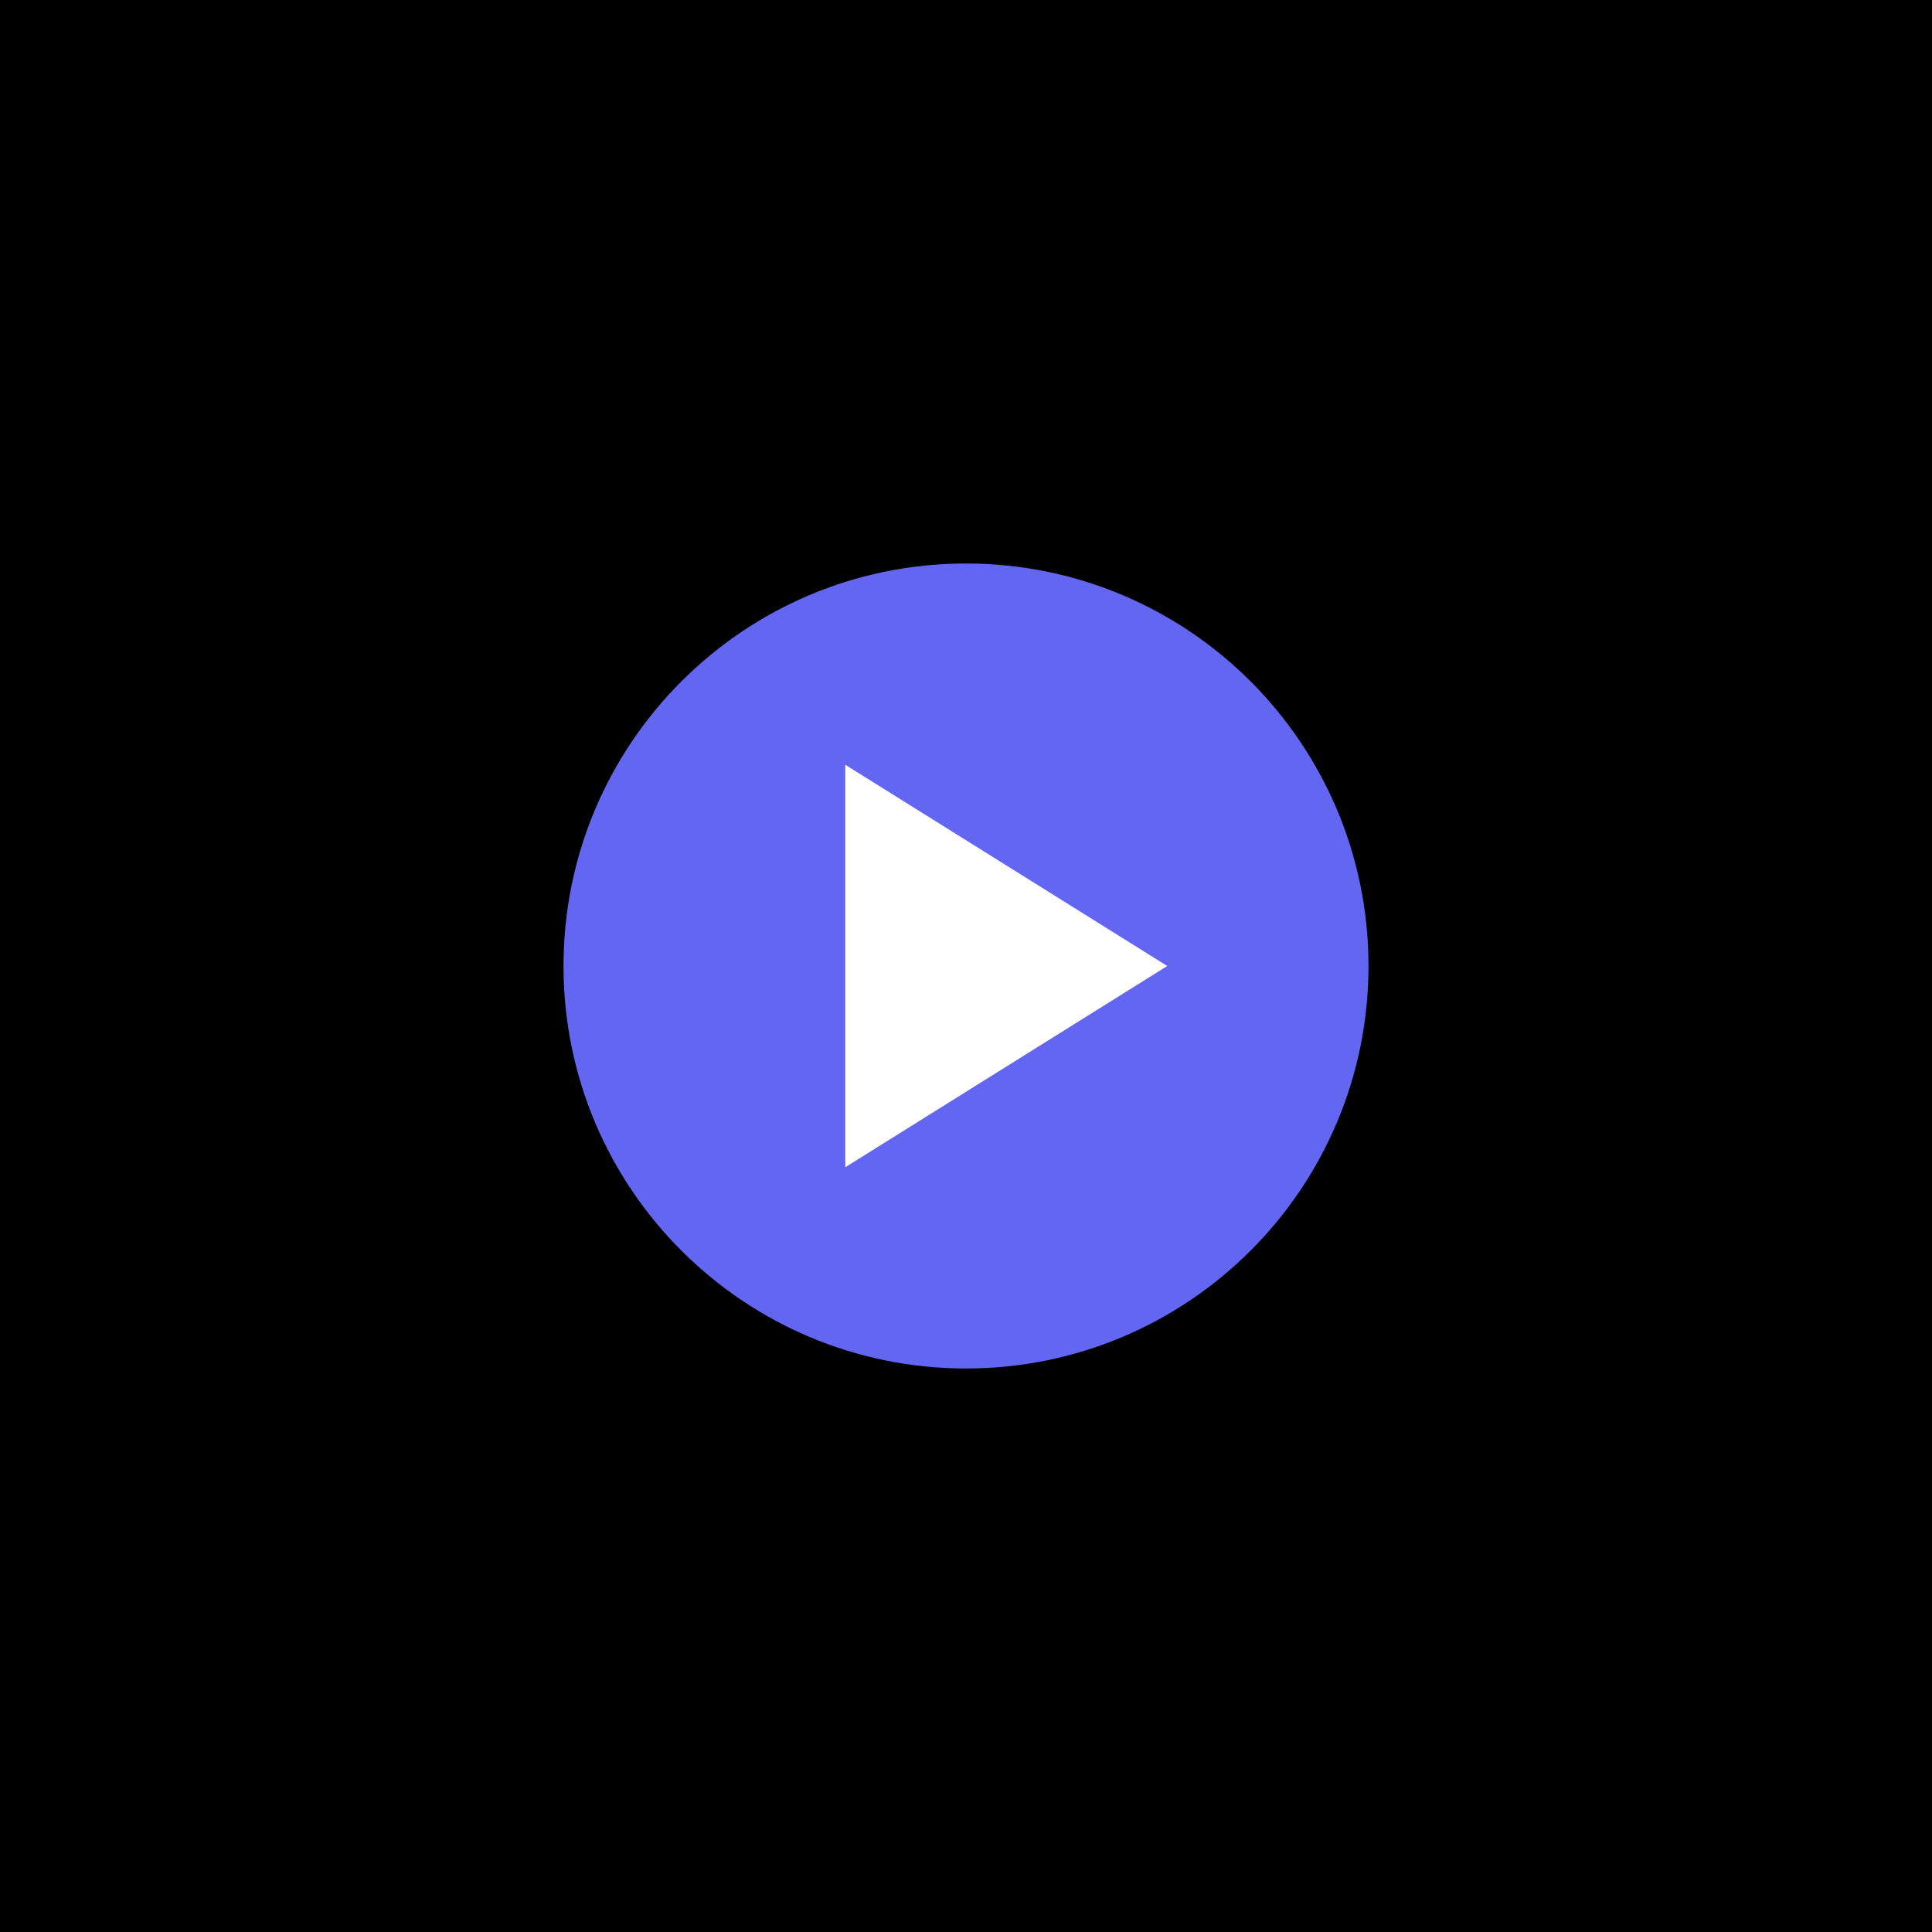
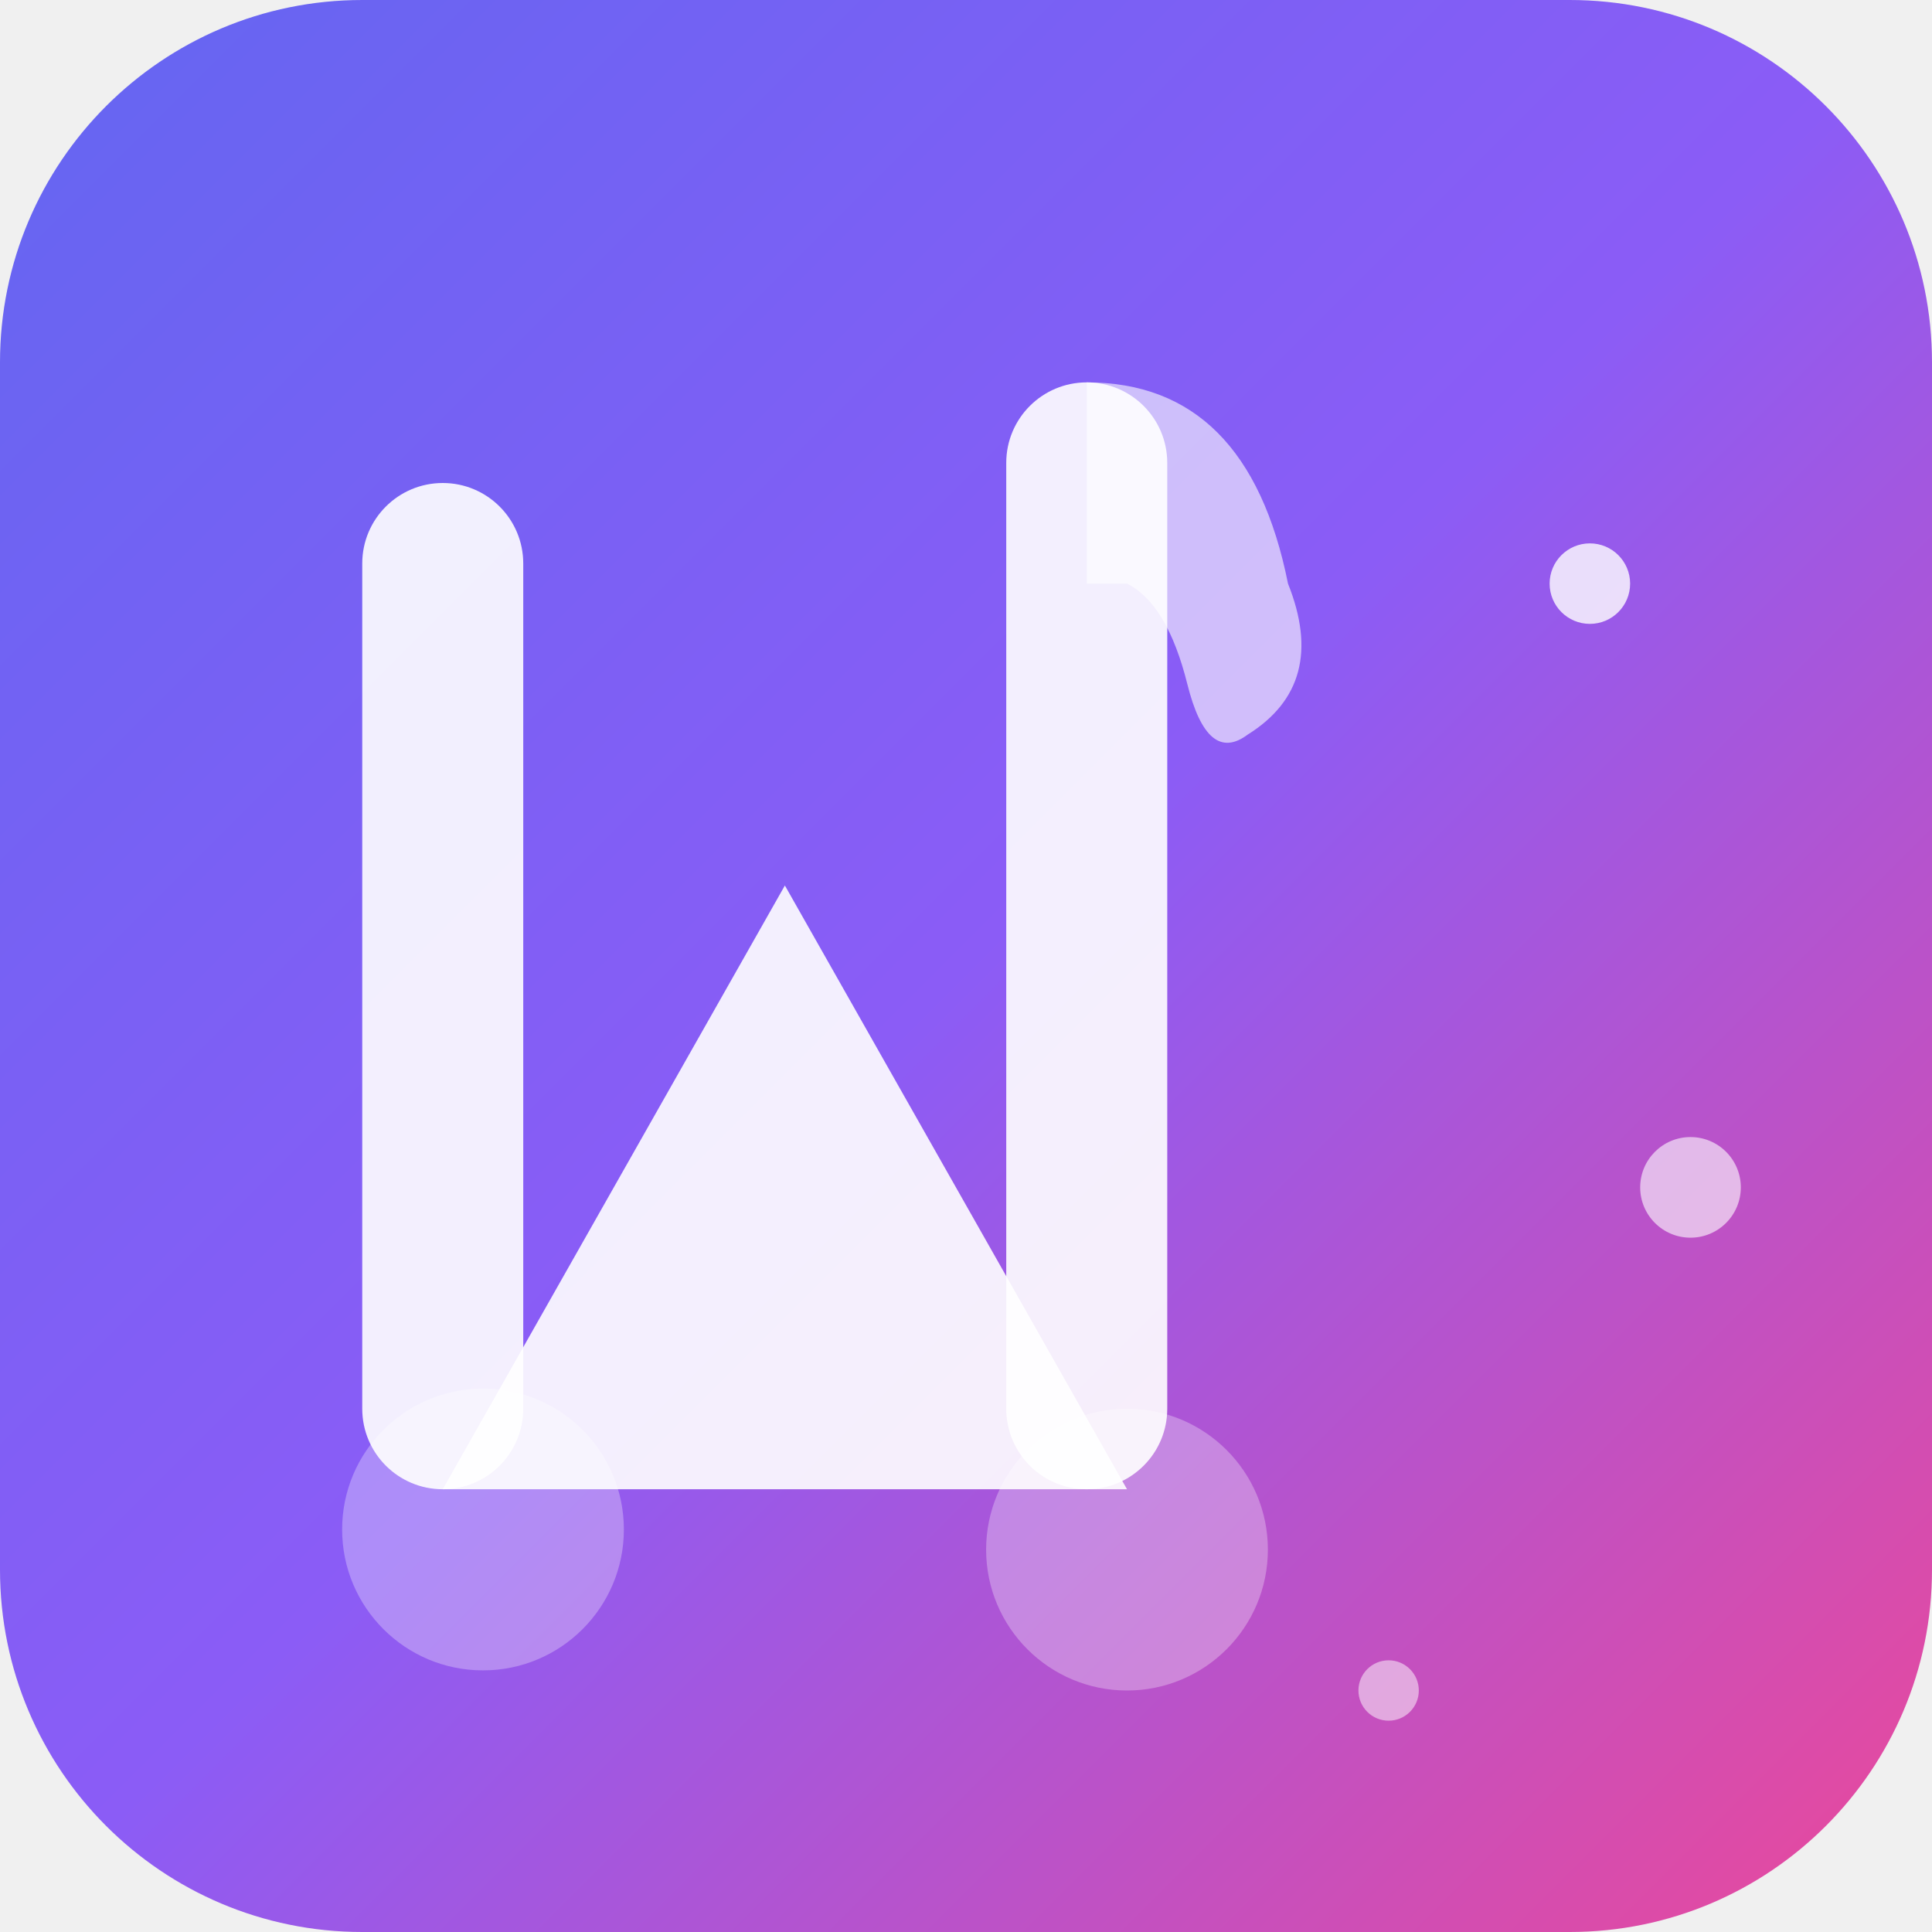
<svg xmlns="http://www.w3.org/2000/svg" width="192" height="192" viewBox="0 0 192 192">
-   <rect width="192" height="192" fill="#000000" />
-   <circle cx="96" cy="96" r="40" fill="#6366f1" />
-   <polygon points="84,76 84,116 116,96" fill="white" />
+   <defs>
+     <linearGradient id="muse-grad" x1="0%" y1="0%" x2="100%" y2="100%">
+       <stop offset="0%" stop-color="#6366f1" />
+       <stop offset="50%" stop-color="#8b5cf6" />
+       <stop offset="100%" stop-color="#ec4899" />
+     </linearGradient>
+     <linearGradient id="muse-grad2" x1="0%" y1="0%" x2="100%" y2="100%">
+       <stop offset="0%" stop-color="#a78bfa" />
+       <stop offset="100%" stop-color="#c084fc" />
+     </linearGradient>
+   </defs>
+   <rect width="192" height="192" rx="36" fill="url(#muse-grad)" />
+   <g transform="translate(28, 28)">
+     <rect x="8" y="20" width="16" height="100" rx="8" fill="white" opacity="0.9" />
+     <rect x="72" y="10" width="16" height="110" rx="8" fill="white" opacity="0.9" />
+     <polygon points="16,120 50,60 84,120" fill="white" opacity="0.9" />
+     <circle cx="20" cy="124" r="14" fill="white" opacity="0.3" />
+     <circle cx="84" cy="126" r="14" fill="white" opacity="0.3" />
+     <path d="M80 10 Q96 10 100 30 Q104 40 96 45 Q92 48 90 40 Q88 32 84 30 L80 30" fill="white" opacity="0.6" />
+     <circle cx="130" cy="30" r="4" fill="white" opacity="0.8" />
+     <circle cx="110" cy="140" r="3" fill="white" opacity="0.5" />
+     <circle cx="140" cy="90" r="5" fill="white" opacity="0.6" />
+   </g>
</svg>
